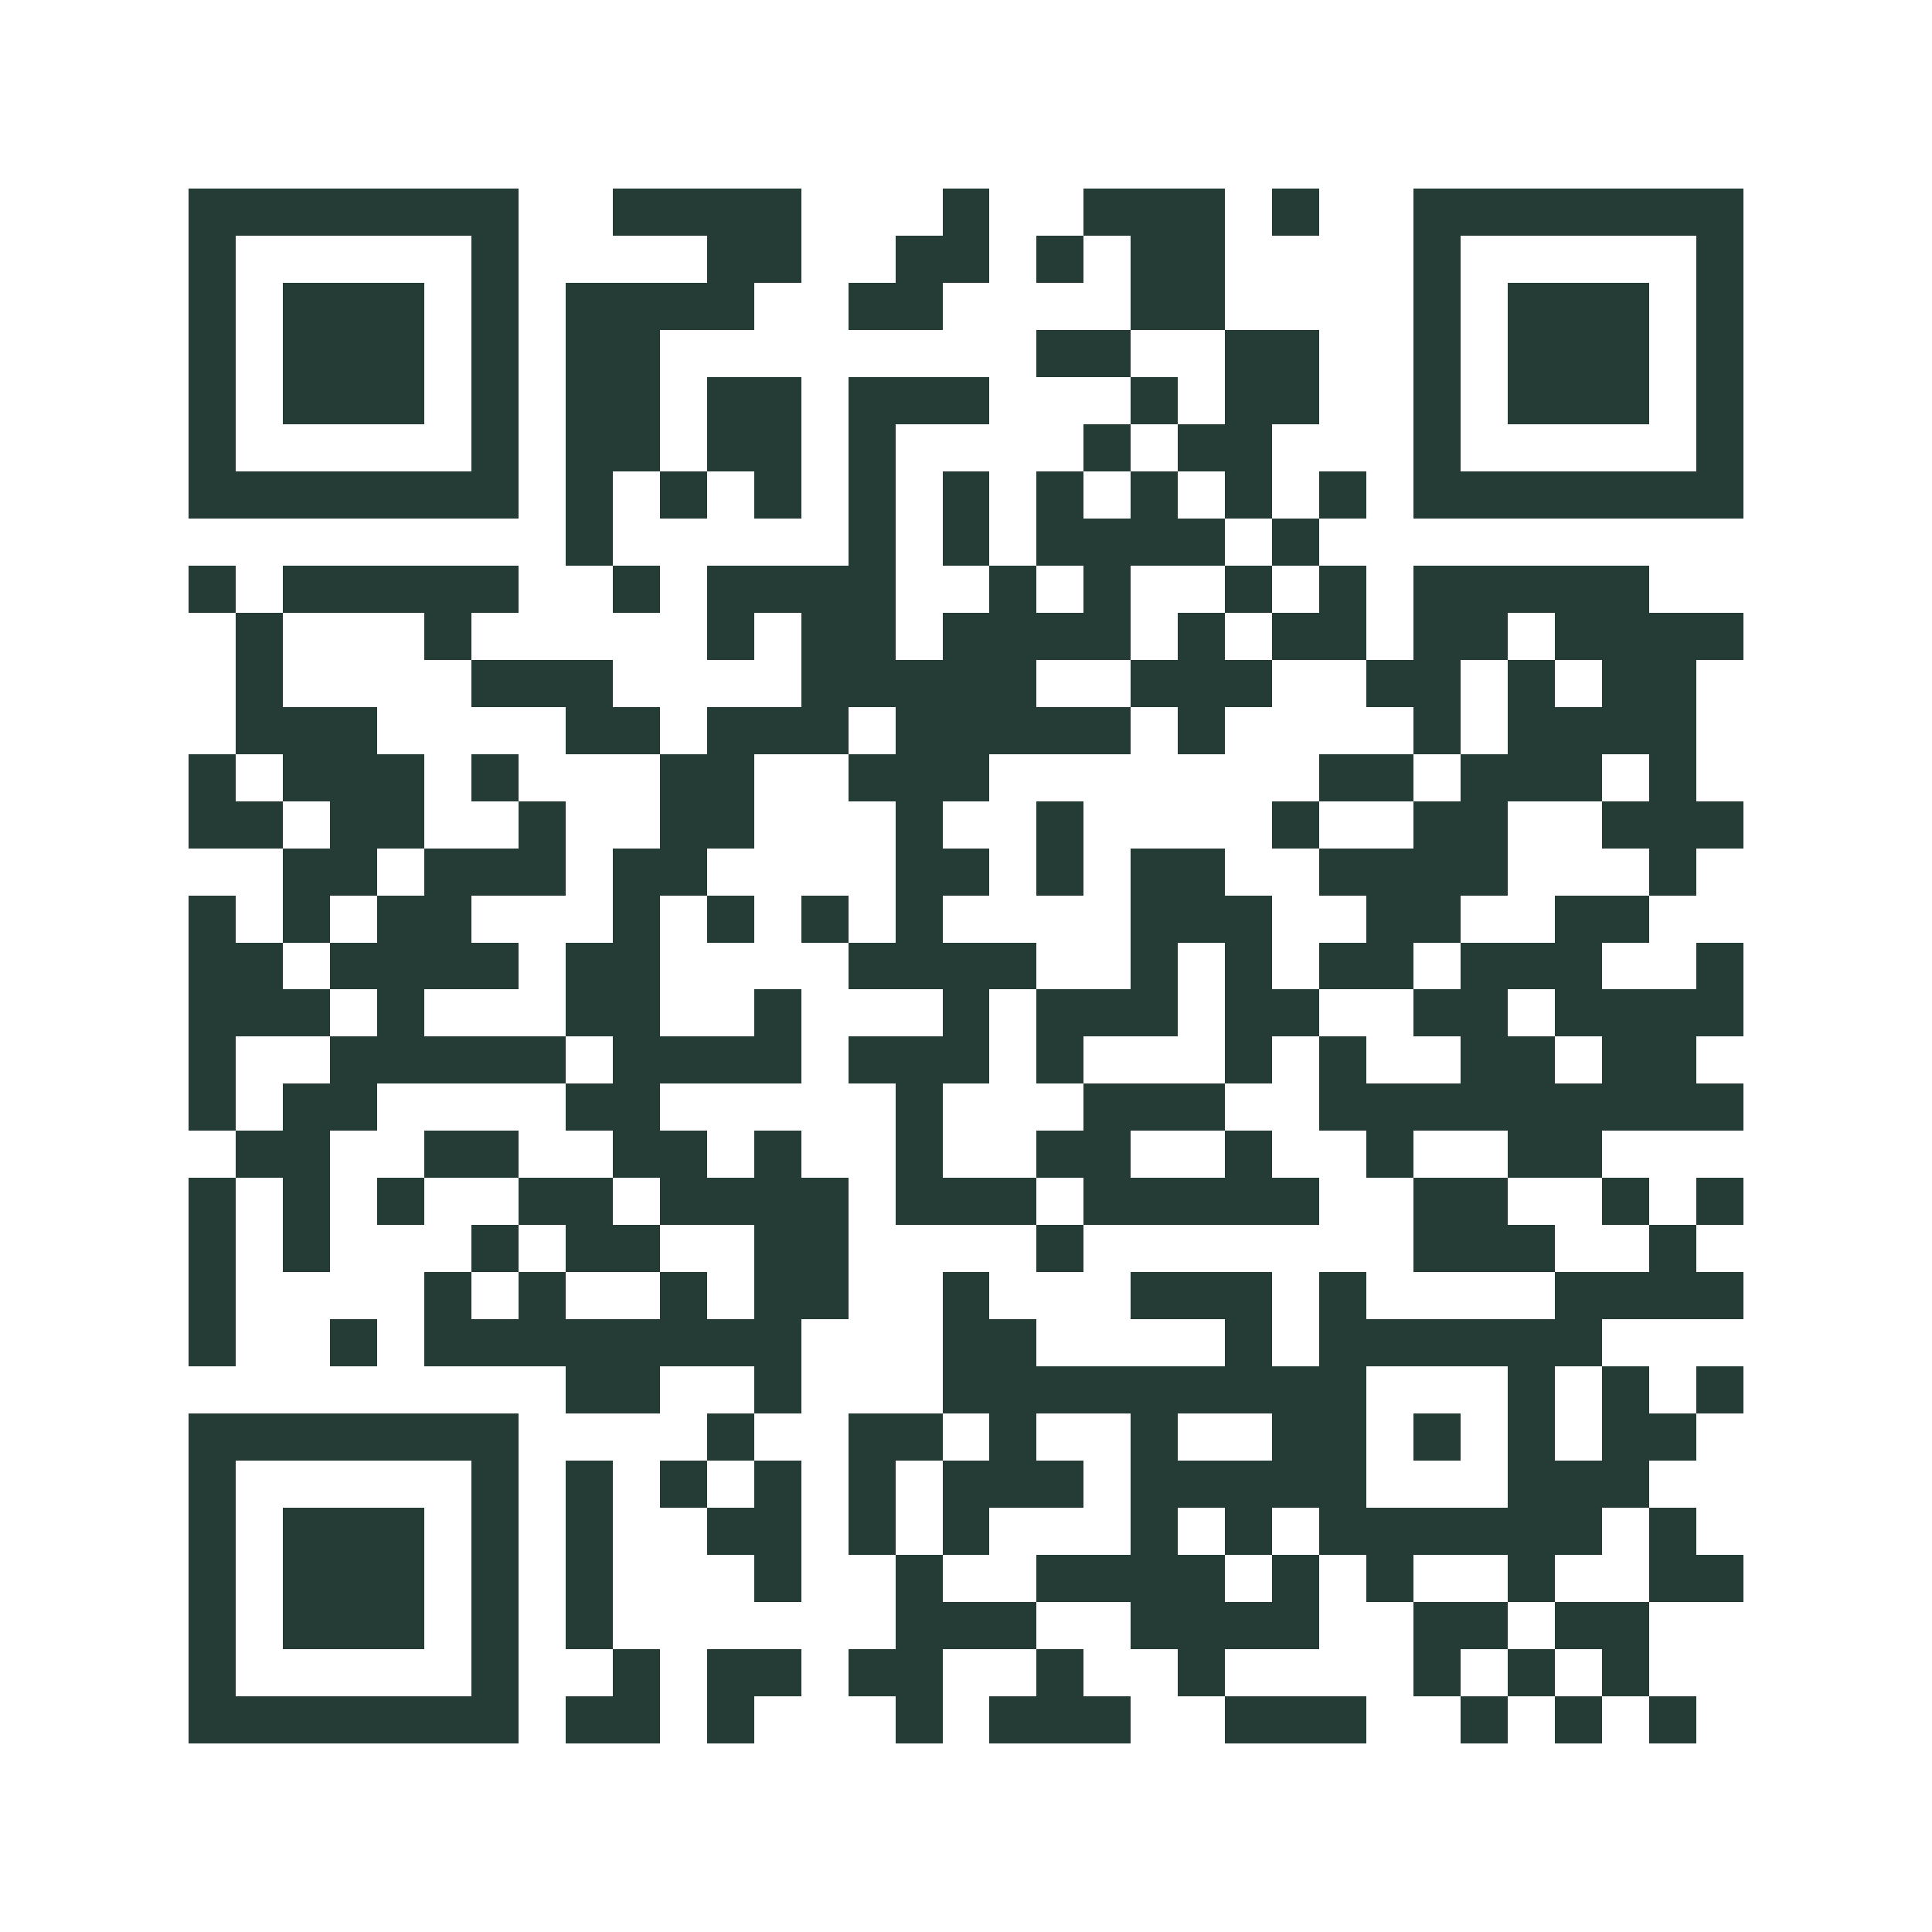
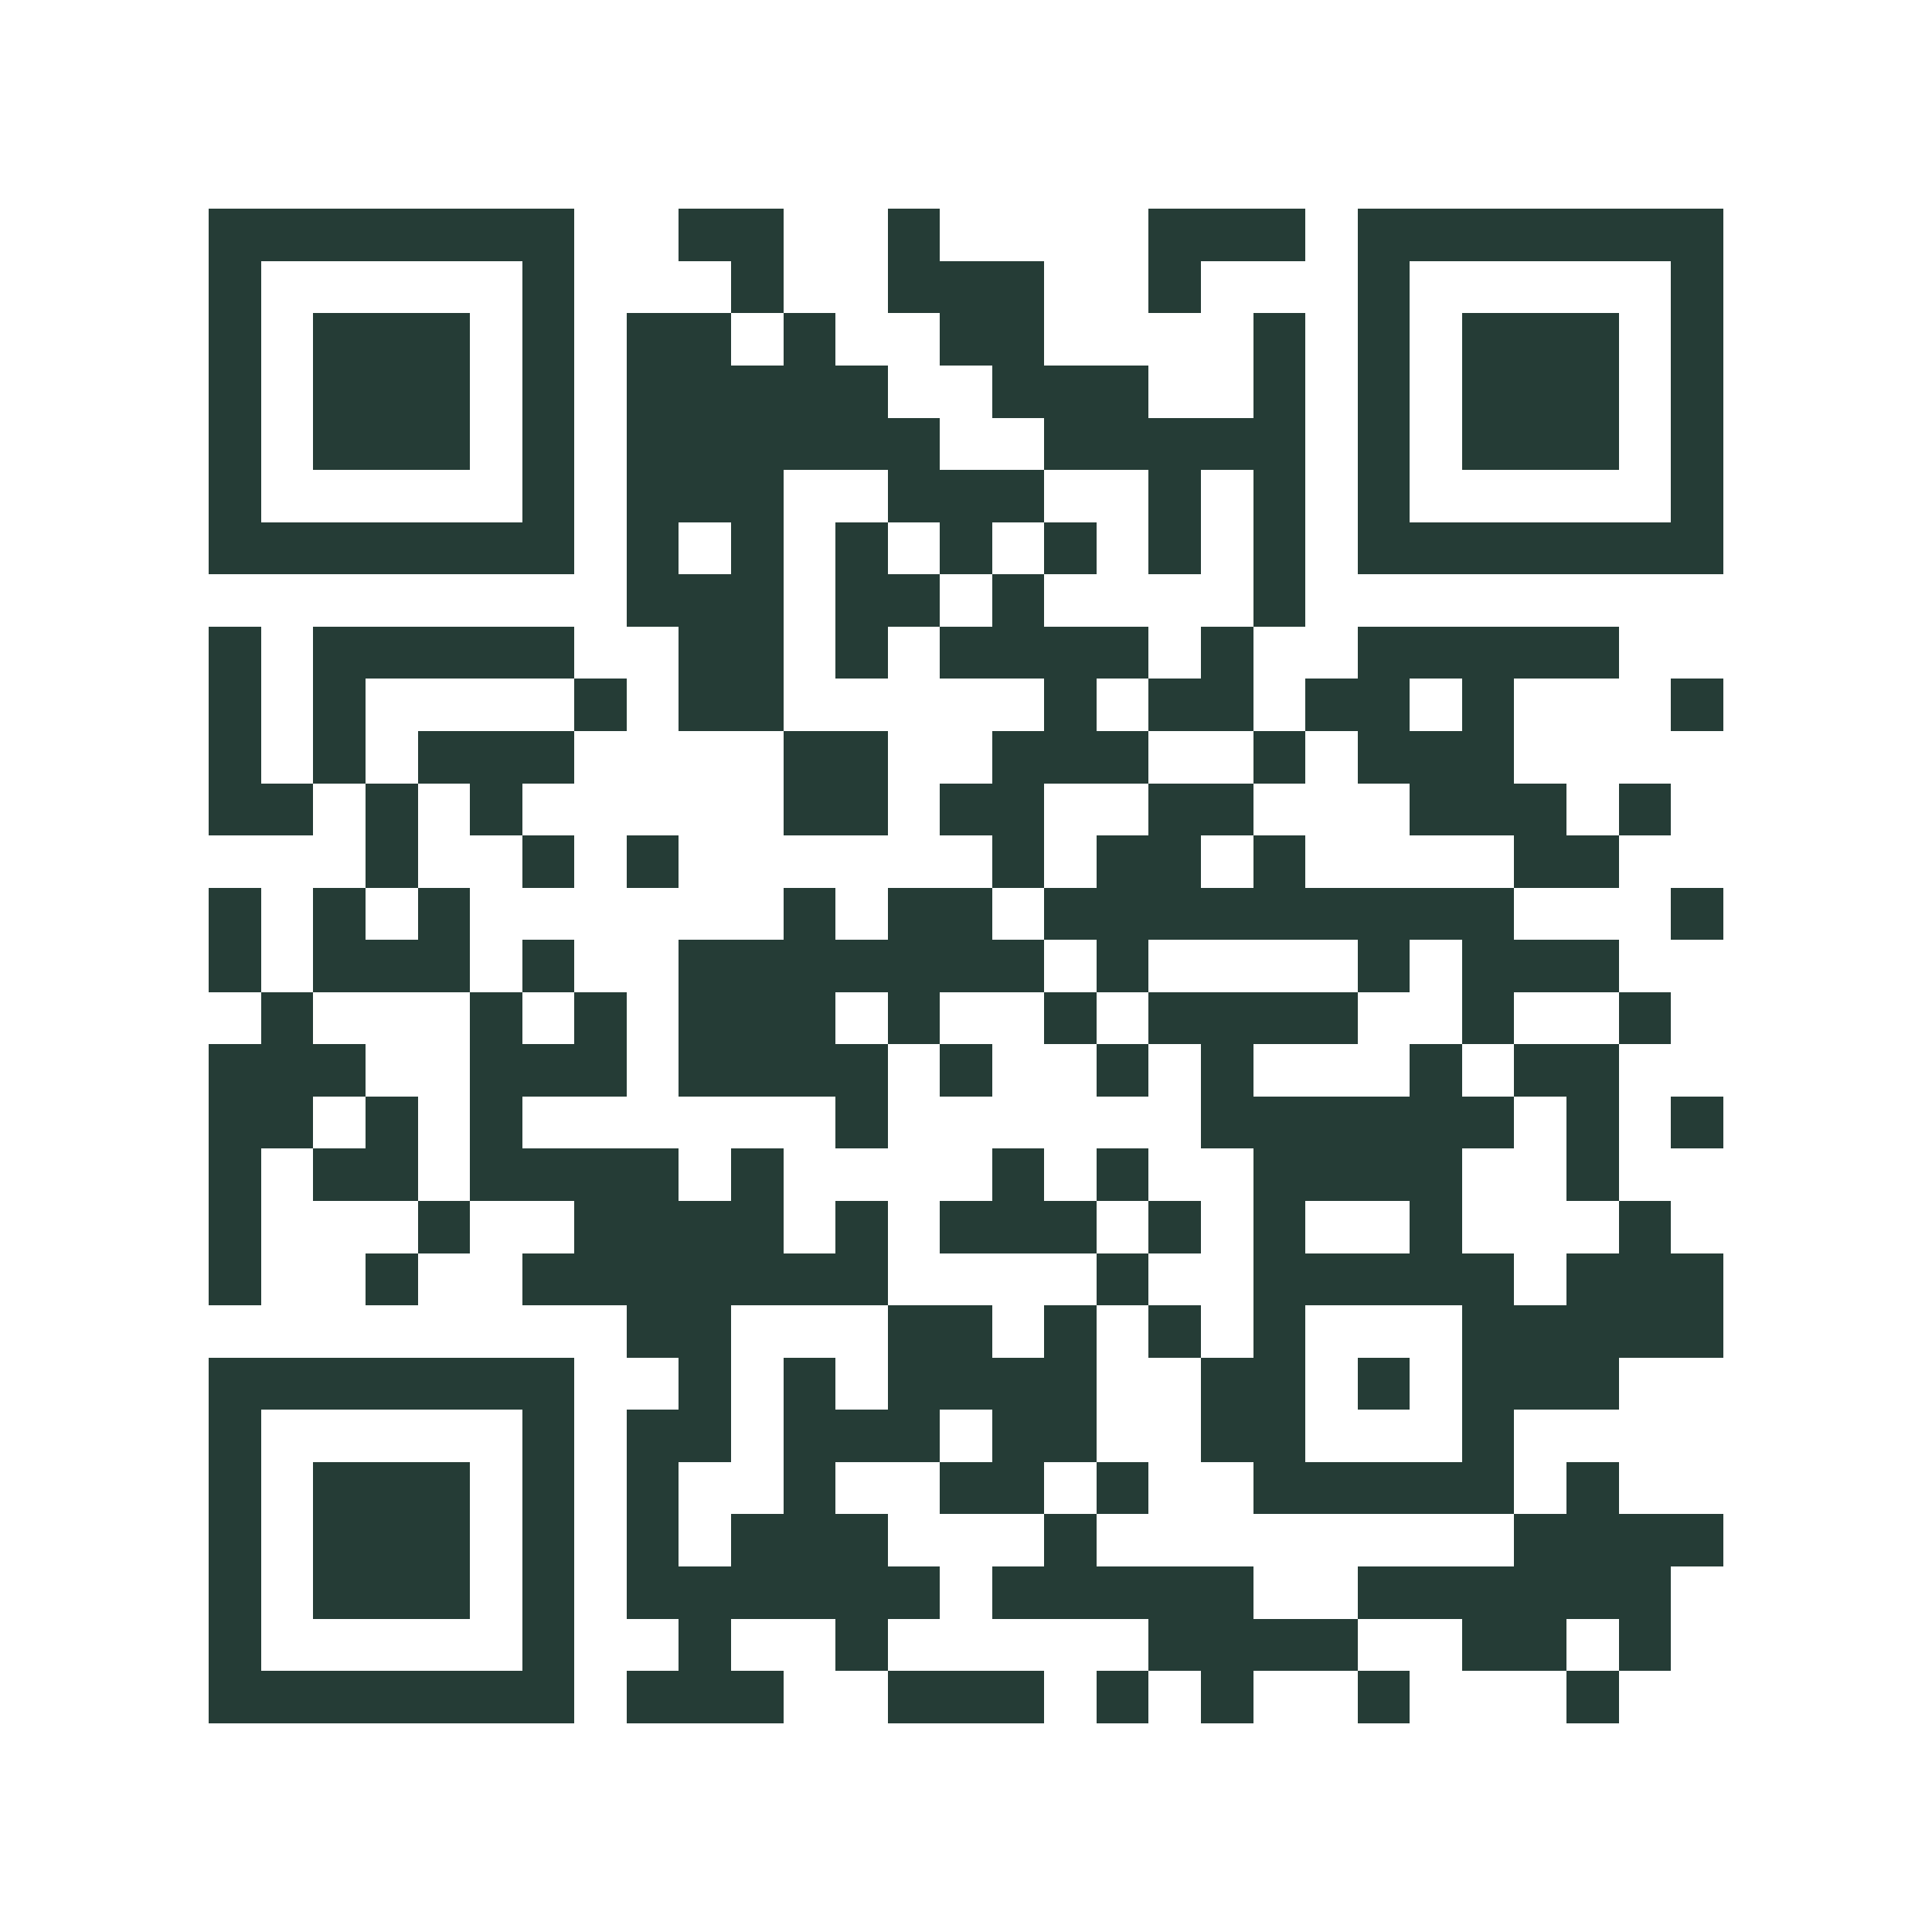
- <svg xmlns="http://www.w3.org/2000/svg" width="320" height="320" viewBox="0 0 41 41" shape-rendering="crispEdges">
-   <path fill="#ffffff" d="M0 0h41v41H0z" />
-   <path stroke="#253c36" d="M4 4.5h7m2 0h4m3 0h1m2 0h3m1 0h1m2 0h7M4 5.5h1m5 0h1m4 0h2m2 0h2m1 0h1m1 0h2m4 0h1m5 0h1M4 6.5h1m1 0h3m1 0h1m1 0h4m2 0h2m4 0h2m4 0h1m1 0h3m1 0h1M4 7.5h1m1 0h3m1 0h1m1 0h2m8 0h2m2 0h2m2 0h1m1 0h3m1 0h1M4 8.5h1m1 0h3m1 0h1m1 0h2m1 0h2m1 0h3m3 0h1m1 0h2m2 0h1m1 0h3m1 0h1M4 9.5h1m5 0h1m1 0h2m1 0h2m1 0h1m4 0h1m1 0h2m3 0h1m5 0h1M4 10.5h7m1 0h1m1 0h1m1 0h1m1 0h1m1 0h1m1 0h1m1 0h1m1 0h1m1 0h1m1 0h7M12 11.5h1m5 0h1m1 0h1m1 0h4m1 0h1M4 12.5h1m1 0h5m2 0h1m1 0h4m2 0h1m1 0h1m2 0h1m1 0h1m1 0h5M5 13.5h1m3 0h1m5 0h1m1 0h2m1 0h4m1 0h1m1 0h2m1 0h2m1 0h4M5 14.5h1m4 0h3m4 0h5m2 0h3m2 0h2m1 0h1m1 0h2M5 15.5h3m4 0h2m1 0h3m1 0h5m1 0h1m4 0h1m1 0h4M4 16.5h1m1 0h3m1 0h1m3 0h2m2 0h3m7 0h2m1 0h3m1 0h1M4 17.5h2m1 0h2m2 0h1m2 0h2m3 0h1m2 0h1m4 0h1m2 0h2m2 0h3M6 18.5h2m1 0h3m1 0h2m4 0h2m1 0h1m1 0h2m2 0h4m3 0h1M4 19.5h1m1 0h1m1 0h2m3 0h1m1 0h1m1 0h1m1 0h1m4 0h3m2 0h2m2 0h2M4 20.5h2m1 0h4m1 0h2m4 0h4m2 0h1m1 0h1m1 0h2m1 0h3m2 0h1M4 21.5h3m1 0h1m3 0h2m2 0h1m3 0h1m1 0h3m1 0h2m2 0h2m1 0h4M4 22.5h1m2 0h5m1 0h4m1 0h3m1 0h1m3 0h1m1 0h1m2 0h2m1 0h2M4 23.5h1m1 0h2m4 0h2m5 0h1m3 0h3m2 0h9M5 24.5h2m2 0h2m2 0h2m1 0h1m2 0h1m2 0h2m2 0h1m2 0h1m2 0h2M4 25.5h1m1 0h1m1 0h1m2 0h2m1 0h4m1 0h3m1 0h5m2 0h2m2 0h1m1 0h1M4 26.5h1m1 0h1m3 0h1m1 0h2m2 0h2m4 0h1m7 0h3m2 0h1M4 27.5h1m4 0h1m1 0h1m2 0h1m1 0h2m2 0h1m3 0h3m1 0h1m4 0h4M4 28.5h1m2 0h1m1 0h8m3 0h2m4 0h1m1 0h6M12 29.5h2m2 0h1m3 0h9m3 0h1m1 0h1m1 0h1M4 30.5h7m4 0h1m2 0h2m1 0h1m2 0h1m2 0h2m1 0h1m1 0h1m1 0h2M4 31.5h1m5 0h1m1 0h1m1 0h1m1 0h1m1 0h1m1 0h3m1 0h5m3 0h3M4 32.5h1m1 0h3m1 0h1m1 0h1m2 0h2m1 0h1m1 0h1m3 0h1m1 0h1m1 0h6m1 0h1M4 33.5h1m1 0h3m1 0h1m1 0h1m3 0h1m2 0h1m2 0h4m1 0h1m1 0h1m2 0h1m2 0h2M4 34.5h1m1 0h3m1 0h1m1 0h1m6 0h3m2 0h4m2 0h2m1 0h2M4 35.5h1m5 0h1m2 0h1m1 0h2m1 0h2m2 0h1m2 0h1m4 0h1m1 0h1m1 0h1M4 36.5h7m1 0h2m1 0h1m3 0h1m1 0h3m2 0h3m2 0h1m1 0h1m1 0h1" />
+ <svg xmlns="http://www.w3.org/2000/svg" width="320" height="320" viewBox="0 0 37 37" shape-rendering="crispEdges">
+   <path fill="#ffffff" d="M0 0h37v37H0z" />
+   <path stroke="#253c36" d="M4 4.5h7m2 0h2m2 0h1m4 0h3m1 0h7M4 5.5h1m5 0h1m3 0h1m2 0h3m2 0h1m3 0h1m5 0h1M4 6.5h1m1 0h3m1 0h1m1 0h2m1 0h1m2 0h2m4 0h1m1 0h1m1 0h3m1 0h1M4 7.5h1m1 0h3m1 0h1m1 0h5m2 0h3m2 0h1m1 0h1m1 0h3m1 0h1M4 8.5h1m1 0h3m1 0h1m1 0h6m2 0h5m1 0h1m1 0h3m1 0h1M4 9.5h1m5 0h1m1 0h3m2 0h3m2 0h1m1 0h1m1 0h1m5 0h1M4 10.5h7m1 0h1m1 0h1m1 0h1m1 0h1m1 0h1m1 0h1m1 0h1m1 0h7M12 11.5h3m1 0h2m1 0h1m4 0h1M4 12.5h1m1 0h5m2 0h2m1 0h1m1 0h4m1 0h1m2 0h5M4 13.5h1m1 0h1m4 0h1m1 0h2m5 0h1m1 0h2m1 0h2m1 0h1m3 0h1M4 14.5h1m1 0h1m1 0h3m4 0h2m2 0h3m2 0h1m1 0h3M4 15.5h2m1 0h1m1 0h1m5 0h2m1 0h2m2 0h2m3 0h3m1 0h1M7 16.5h1m2 0h1m1 0h1m6 0h1m1 0h2m1 0h1m4 0h2M4 17.5h1m1 0h1m1 0h1m6 0h1m1 0h2m1 0h9m3 0h1M4 18.5h1m1 0h3m1 0h1m2 0h7m1 0h1m4 0h1m1 0h3M5 19.5h1m3 0h1m1 0h1m1 0h3m1 0h1m2 0h1m1 0h4m2 0h1m2 0h1M4 20.5h3m2 0h3m1 0h4m1 0h1m2 0h1m1 0h1m3 0h1m1 0h2M4 21.5h2m1 0h1m1 0h1m6 0h1m6 0h6m1 0h1m1 0h1M4 22.5h1m1 0h2m1 0h4m1 0h1m4 0h1m1 0h1m2 0h4m2 0h1M4 23.5h1m3 0h1m2 0h4m1 0h1m1 0h3m1 0h1m1 0h1m2 0h1m3 0h1M4 24.5h1m2 0h1m2 0h7m4 0h1m2 0h5m1 0h3M12 25.5h2m3 0h2m1 0h1m1 0h1m1 0h1m3 0h5M4 26.5h7m2 0h1m1 0h1m1 0h4m2 0h2m1 0h1m1 0h3M4 27.5h1m5 0h1m1 0h2m1 0h3m1 0h2m2 0h2m3 0h1M4 28.5h1m1 0h3m1 0h1m1 0h1m2 0h1m2 0h2m1 0h1m2 0h5m1 0h1M4 29.5h1m1 0h3m1 0h1m1 0h1m1 0h3m3 0h1m8 0h4M4 30.5h1m1 0h3m1 0h1m1 0h6m1 0h5m2 0h6M4 31.5h1m5 0h1m2 0h1m2 0h1m5 0h4m2 0h2m1 0h1M4 32.5h7m1 0h3m2 0h3m1 0h1m1 0h1m2 0h1m3 0h1" />
</svg>
